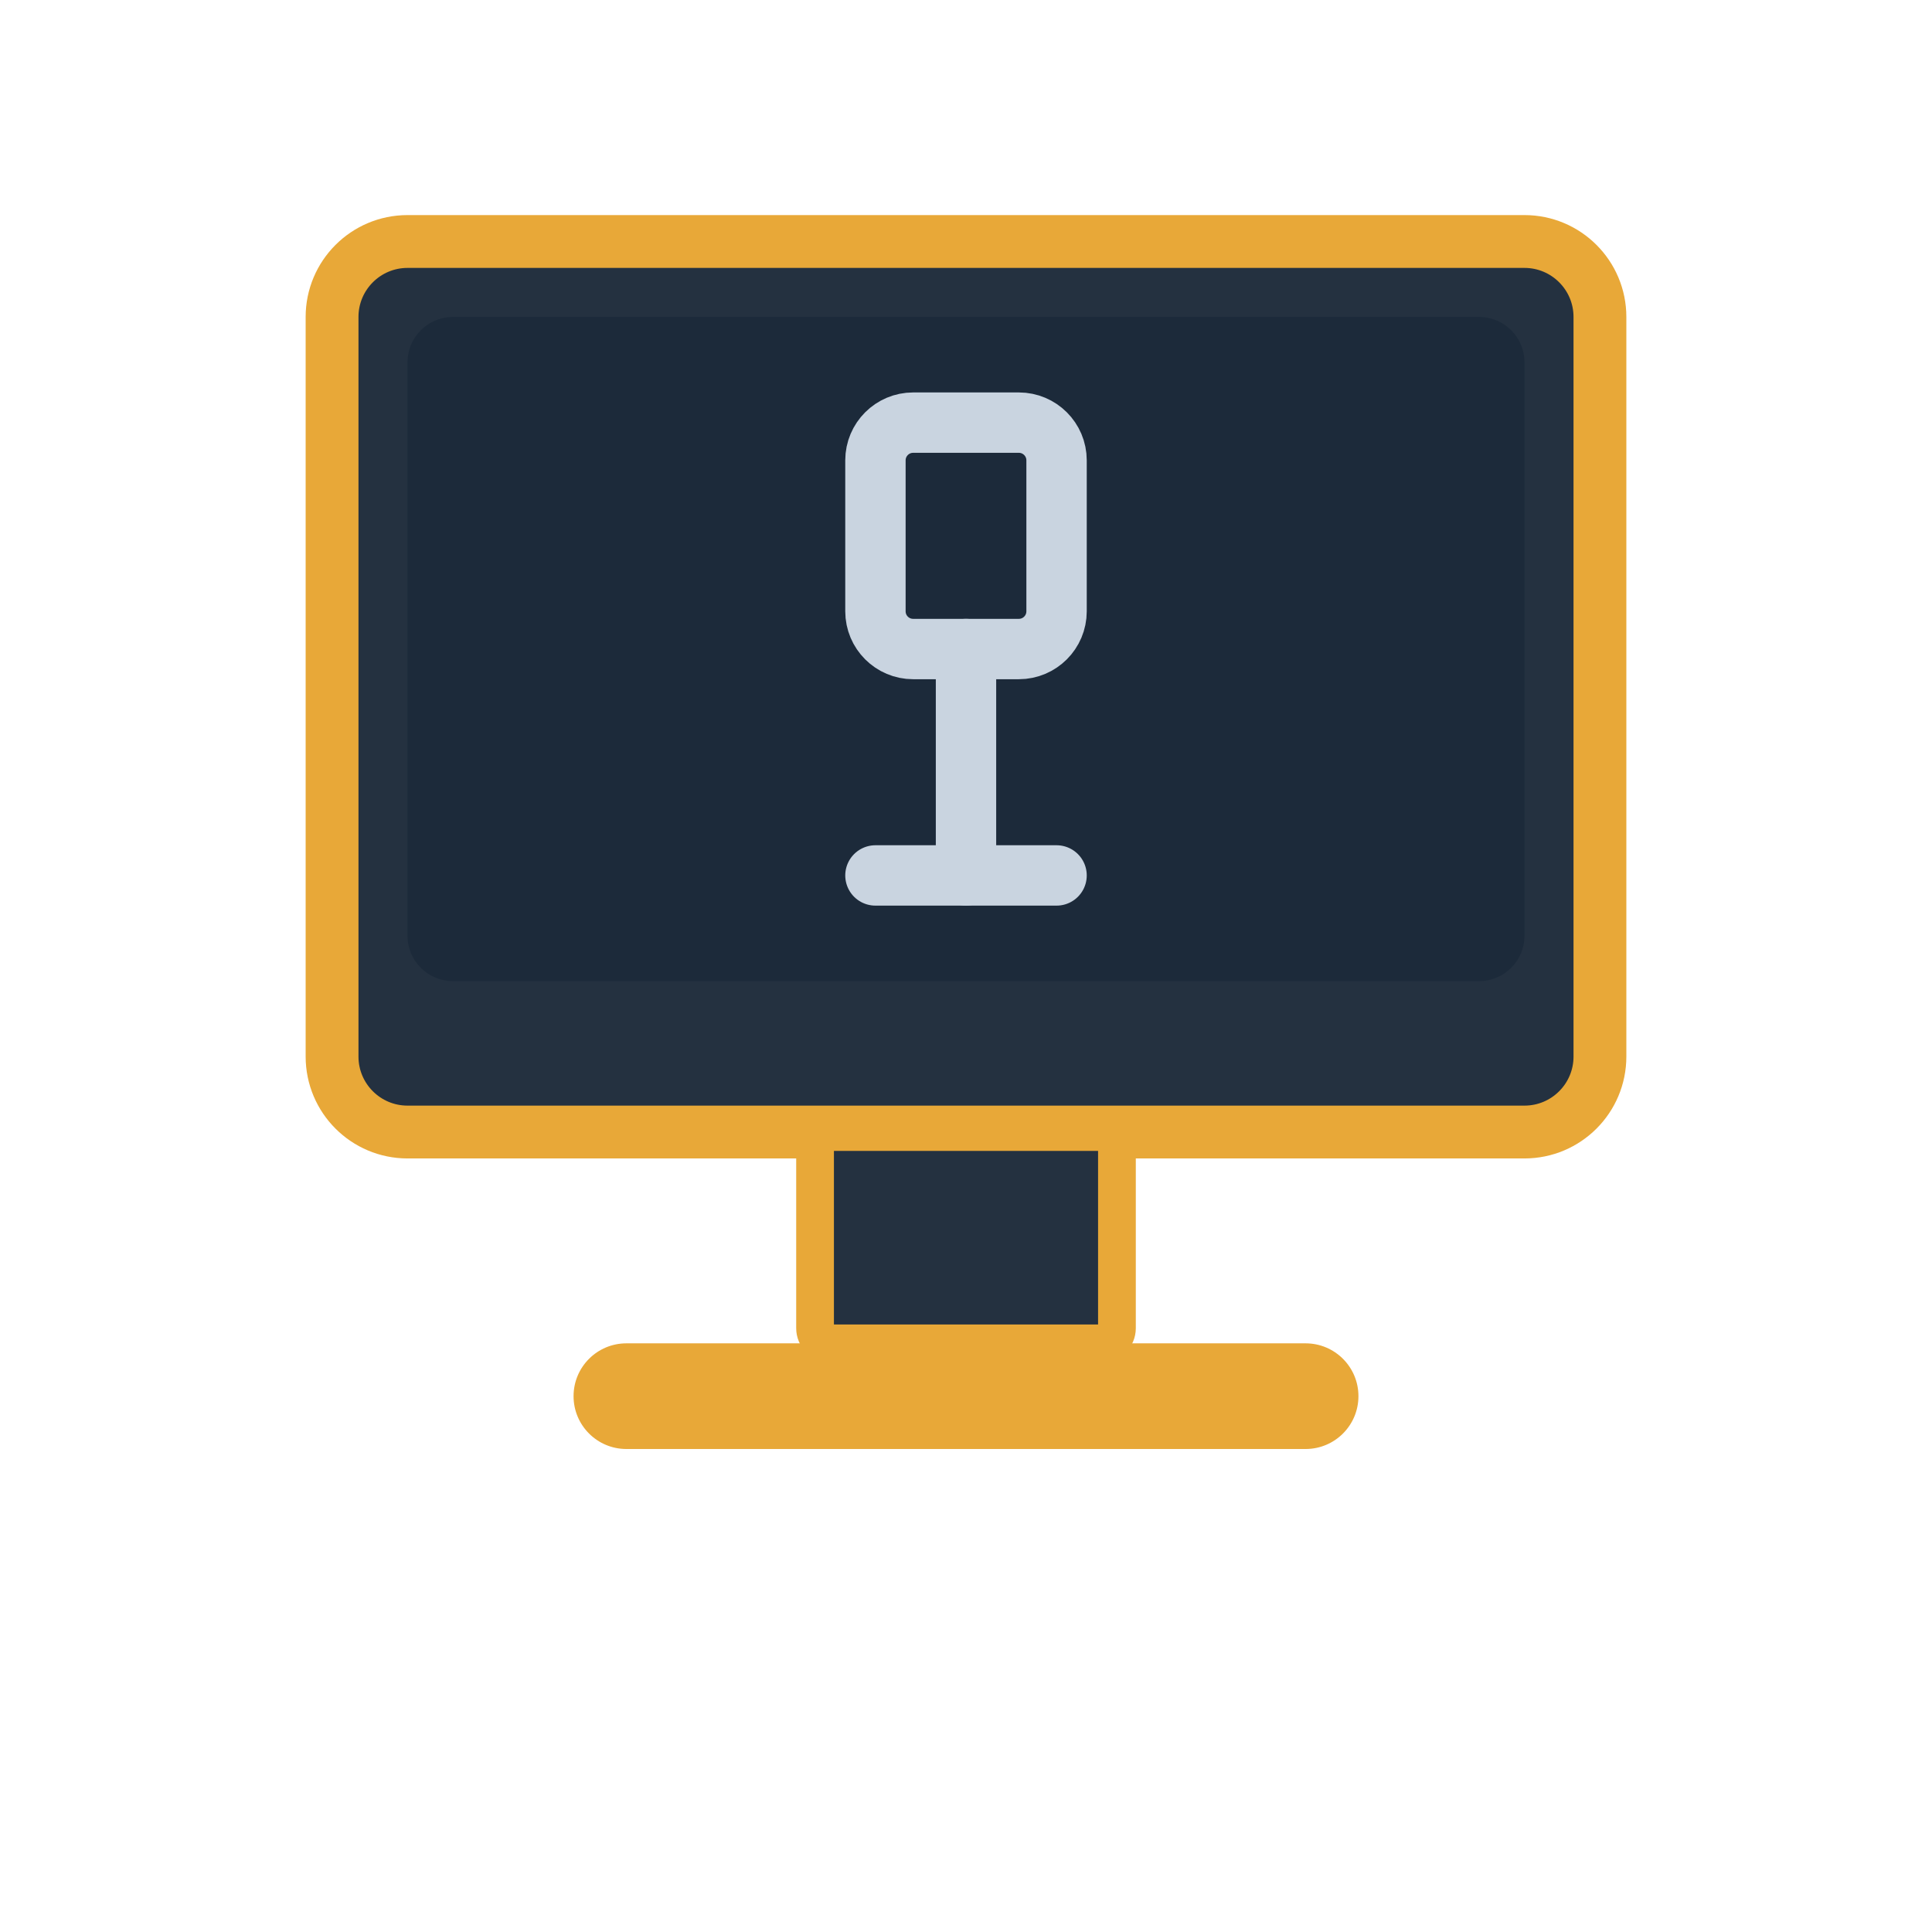
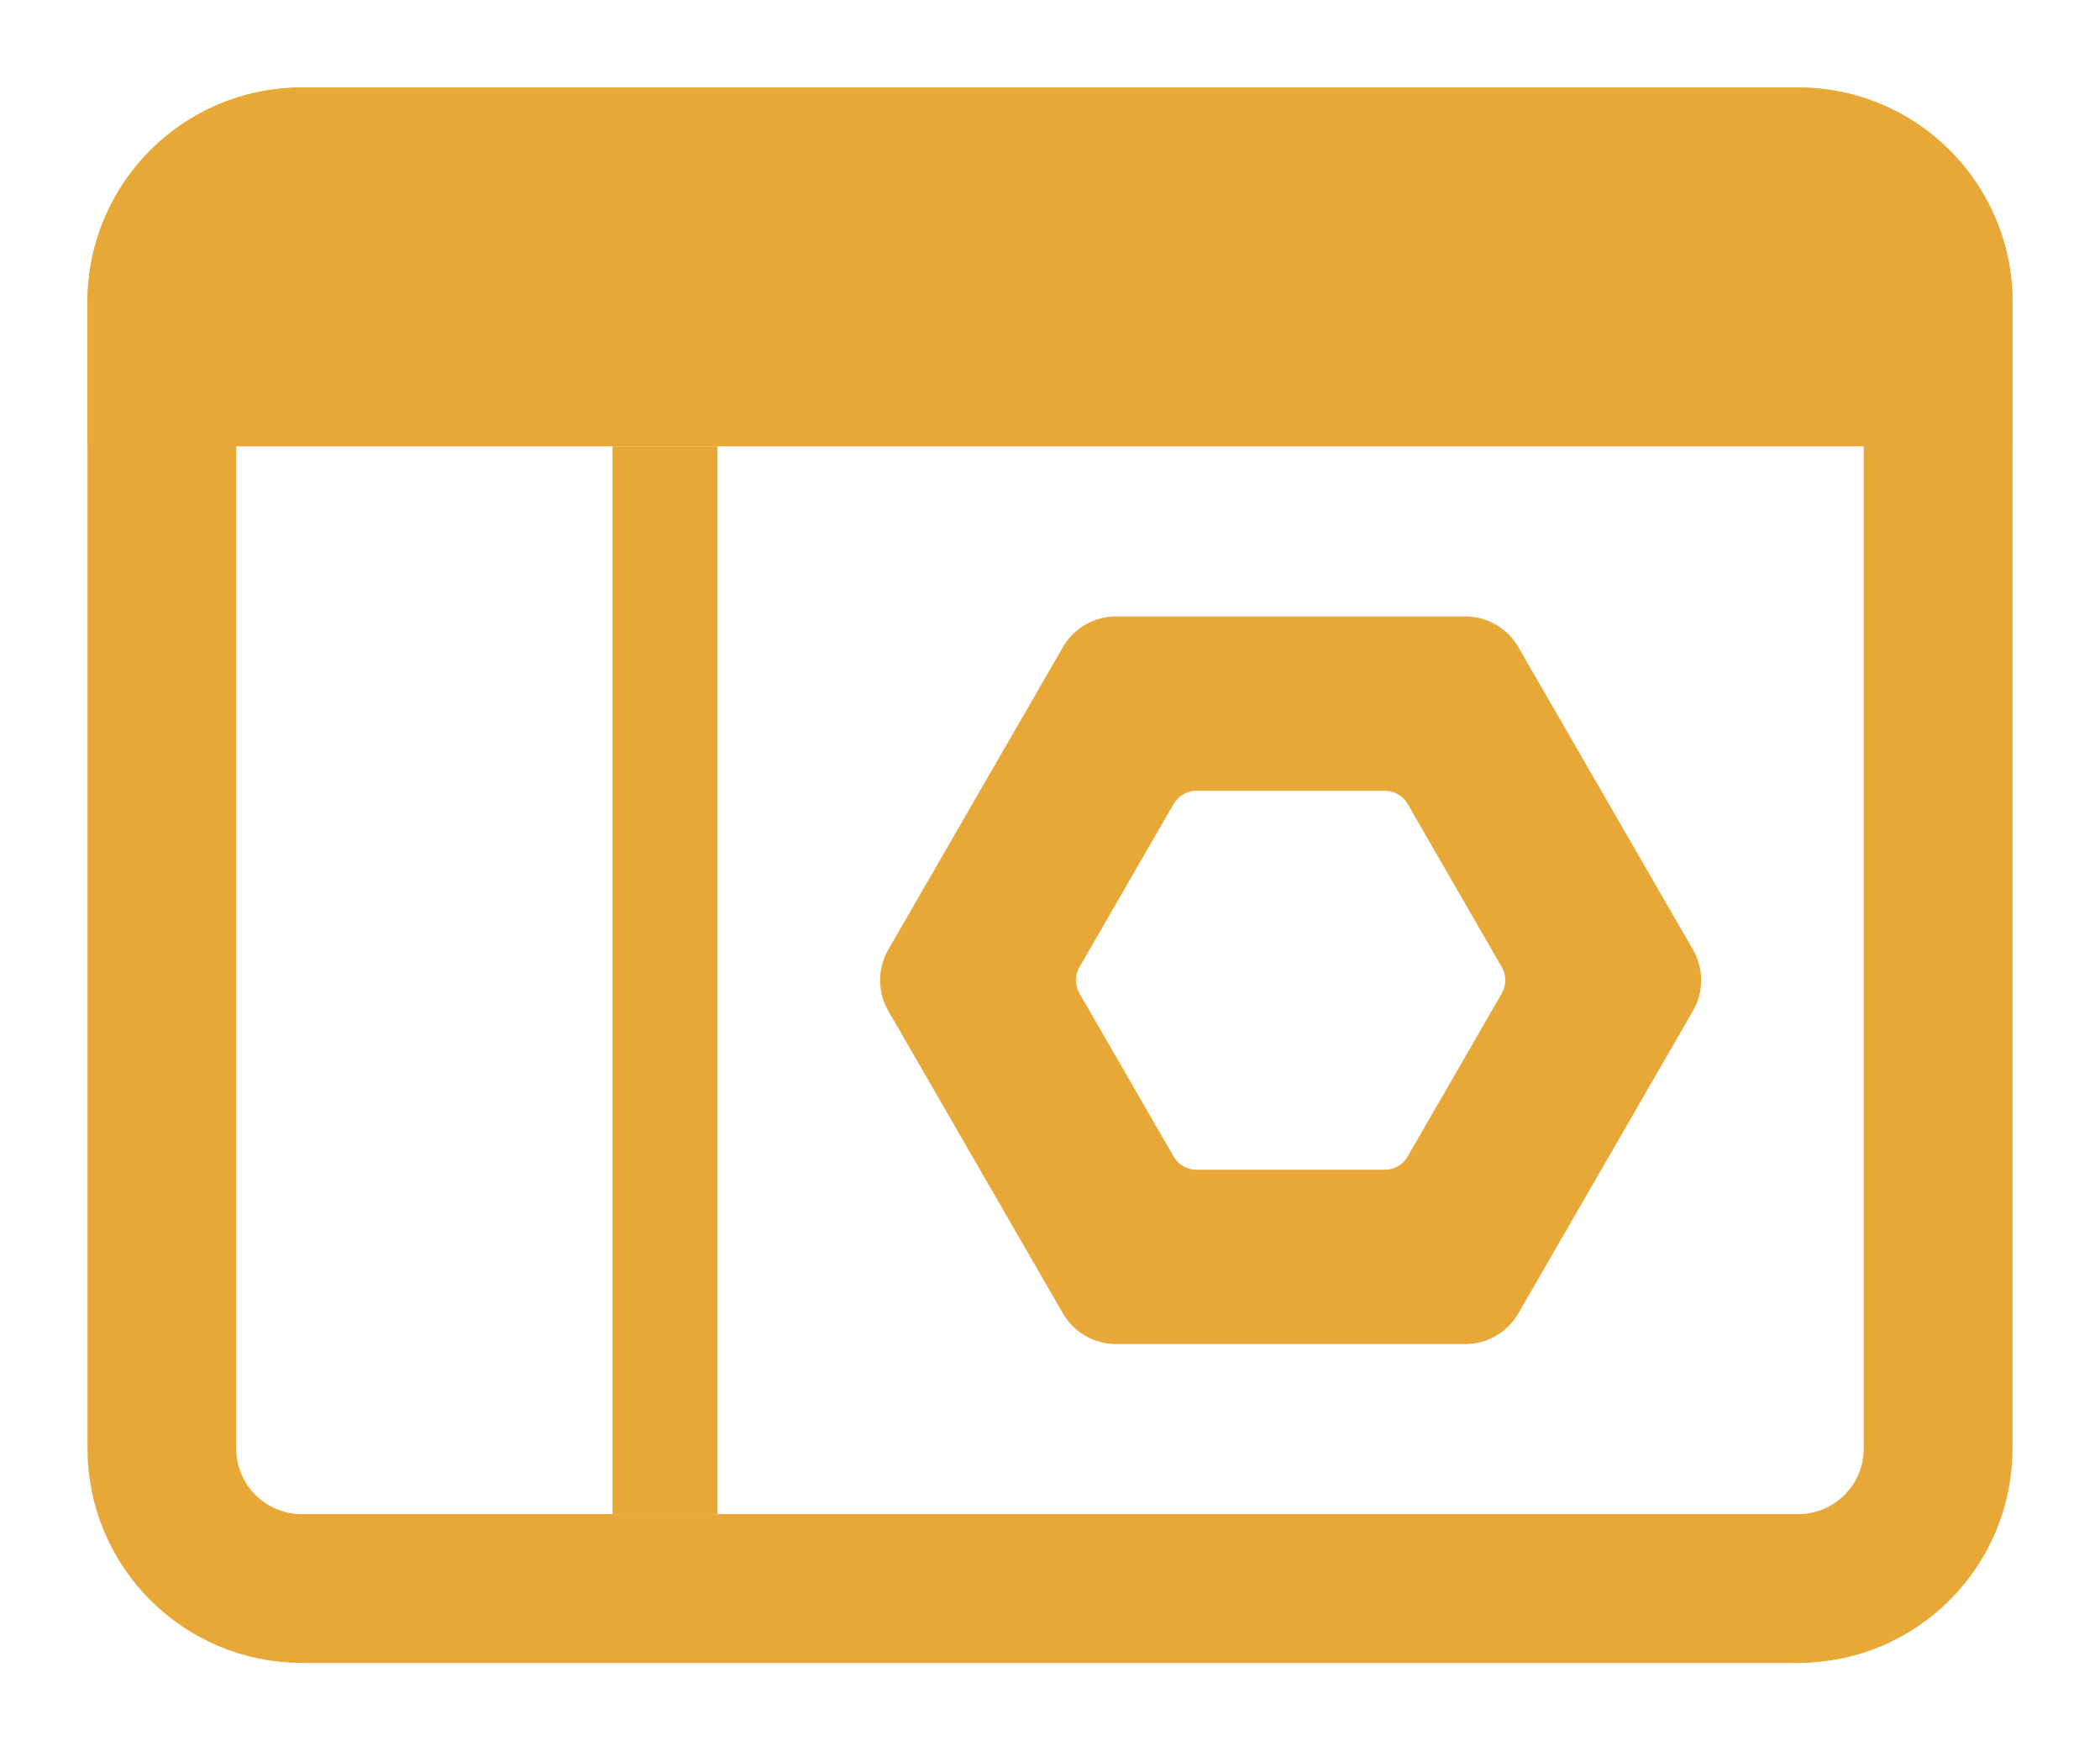
- <svg xmlns="http://www.w3.org/2000/svg" viewBox="0 0 256 256" role="img" aria-label="Desktop Tooling">
-   <rect x="44" y="32" width="168" height="118" rx="10" fill="#243140" stroke="#E8A838" stroke-width="7" />
-   <rect x="54" y="42" width="148" height="88" rx="6" fill="#1C2A3A" />
-   <g fill="none" stroke="#C9D4E0" stroke-width="8" stroke-linecap="round" stroke-linejoin="round">
-     <rect x="116" y="56" width="24" height="30" rx="5" fill="#1C2A3A" />
-     <line x1="128" y1="86" x2="128" y2="116" />
-     <line x1="116" y1="116" x2="140" y2="116" />
+ <svg xmlns="http://www.w3.org/2000/svg" viewBox="0 0 120 100" width="120" height="100" role="img" aria-label="Desktop Tooling">
+   <g fill="#E8A838">
+     <rect x="9.25" y="9.25" width="101.5" height="81.5" rx="8" fill="none" stroke="#E8A838" stroke-width="8.5" />
+     <path d="M 5 25.5 V 17.25 A 12.25 12.25 0 0 1 17.25 5 H 102.75 A 12.25 12.25 0 0 1 115 17.25 V 25.5 Z" />
+     <rect x="35" y="25.5" width="6" height="61" />
+     <path fill-rule="evenodd" d="M 96.74 54.25 A 3.5 3.5 0 0 1 96.74 57.75 L 86.76 75.035 A 3.5 3.5 0 0 1 83.729 76.785 L 63.771 76.785 A 3.5 3.5 0 0 1 60.74 75.035 L 50.76 57.75 A 3.5 3.5 0 0 1 50.76 54.25 L 60.74 36.965 A 3.5 3.5 0 0 1 63.771 35.215 L 83.729 35.215 A 3.5 3.5 0 0 1 86.76 36.965 Z M 85.817 55.25 A 1.5 1.5 0 0 1 85.817 56.75 L 80.433 66.076 A 1.5 1.5 0 0 1 79.134 66.826 L 68.366 66.826 A 1.5 1.5 0 0 1 67.067 66.076 L 61.683 56.75 A 1.5 1.5 0 0 1 61.683 55.25 L 67.067 45.924 A 1.5 1.5 0 0 1 68.366 45.174 L 79.134 45.174 A 1.5 1.5 0 0 1 80.433 45.924 Z" />
  </g>
-   <rect x="108" y="150" width="40" height="28" rx="2" fill="#243140" stroke="#E8A838" stroke-width="5" />
-   <rect x="76" y="178" width="104" height="14" rx="7" fill="#E8A838" />
</svg>
